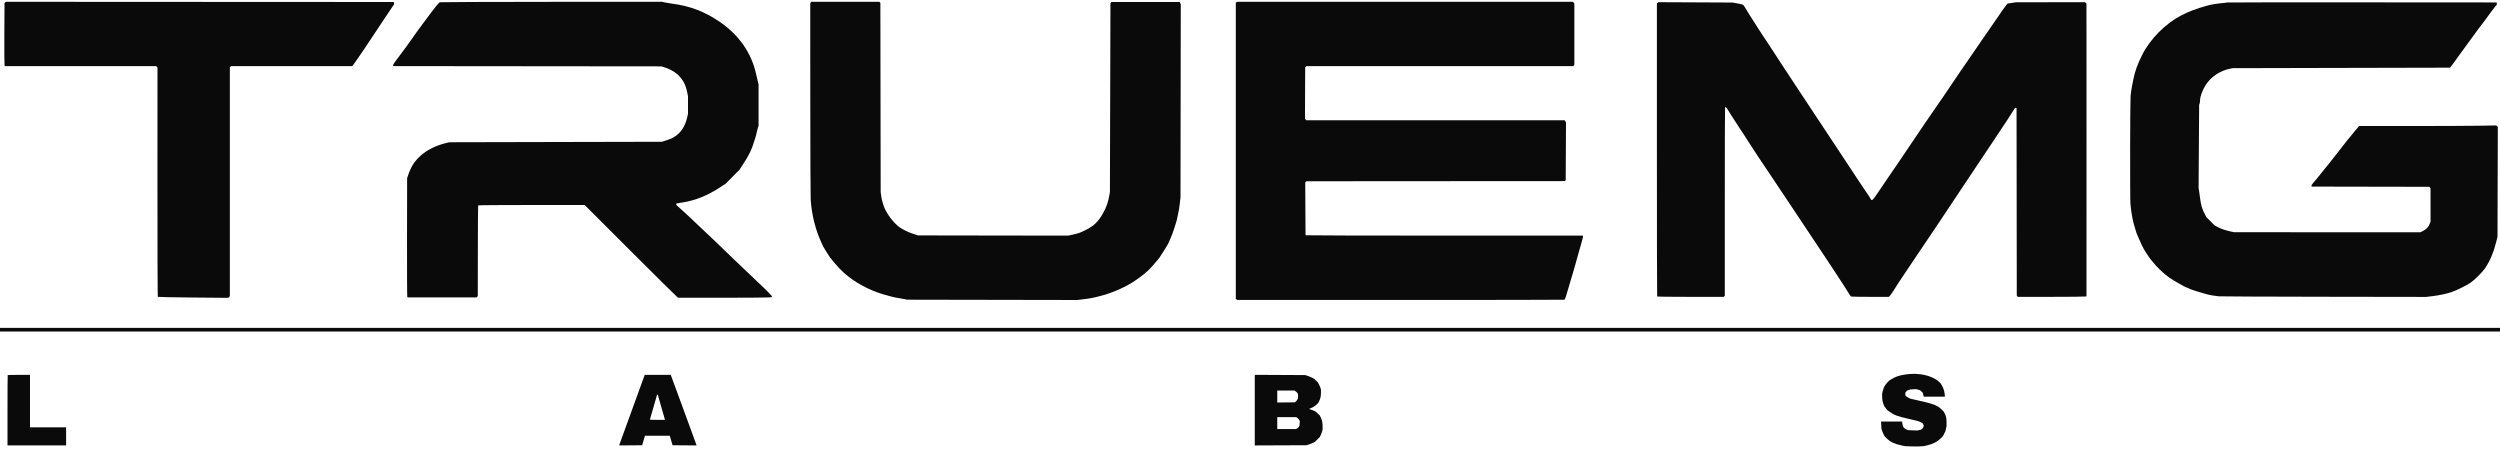
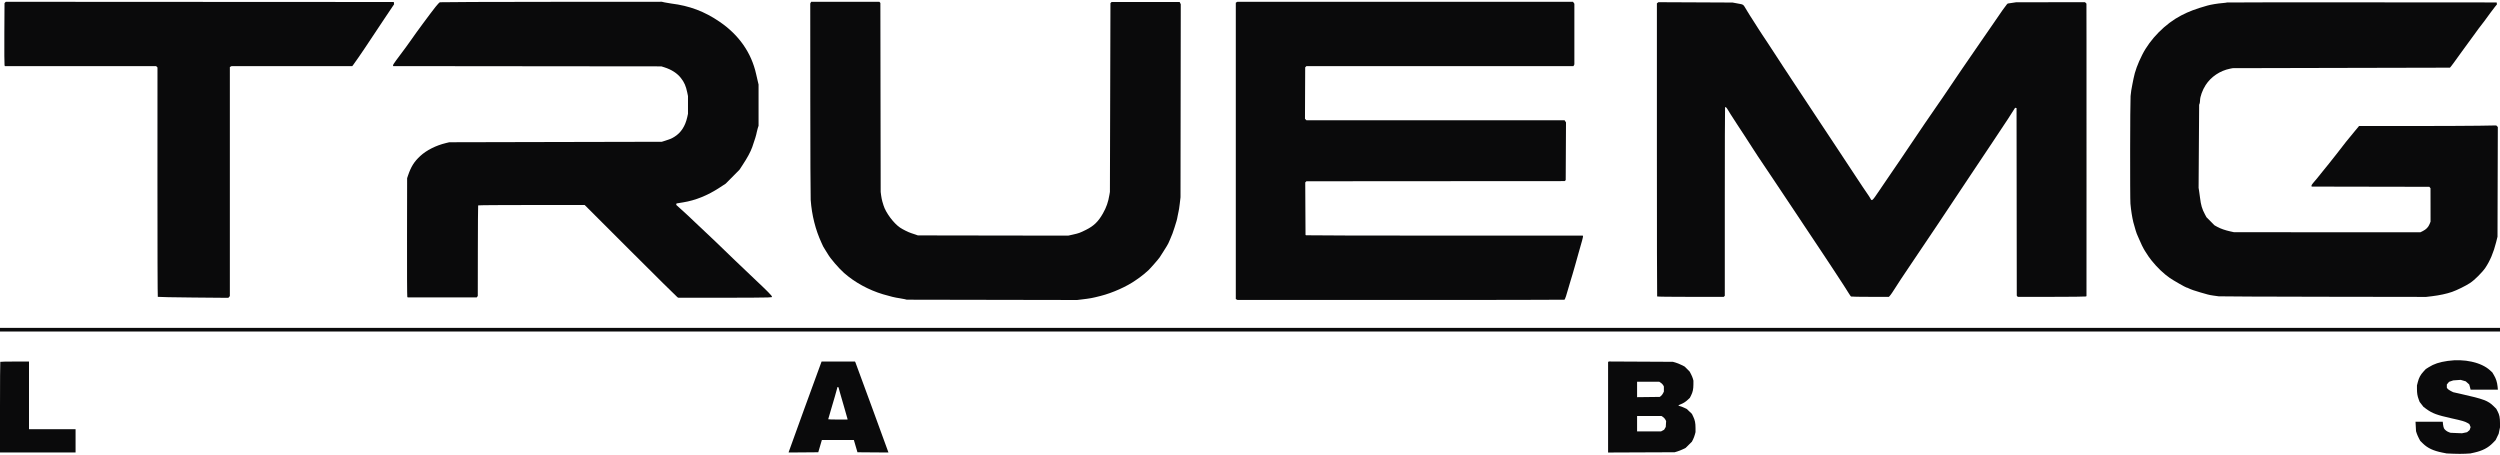
- <svg xmlns="http://www.w3.org/2000/svg" viewBox="0 0 5634 1042" role="img" aria-label="TrueMG Labs">
+ <svg xmlns="http://www.w3.org/2000/svg" viewBox="0 0 5634 1024" role="img" aria-label="TrueMG Labs">
  <g transform="translate(0,681) scale(0.025,-0.025)" stroke="none">
    <g fill="#0A0A0B">
      <path d="M465 27020 l-58 -59 -15 -2770 c-8 -1524 0 -2802 18 -2841 l33 -70 6816 0 6815 0 61 -61 61 -61 -3 -10322 c-2 -5867 12 -10336 32 -10355 19 -18 1457 -45 3195 -61 l3160 -28 70 77 70 78 0 10325 0 10325 77 42 78 41 5439 0 5440 0 86 110 c125 160 843 1198 1065 1538 295 455 724 1099 1709 2569 l910 1356 -12 104 -12 103 -17488 9 -17488 9 -59 -58z" />
      <path d="M39653 27037 c-49 -18 -221 -200 -384 -405 -458 -576 -1855 -2468 -2161 -2925 -179 -268 -743 -1037 -1416 -1929 -166 -221 -278 -407 -266 -440 l22 -57 12086 -12 12086 -12 278 -88 c640 -203 1152 -536 1485 -965 307 -395 445 -712 569 -1304 l66 -320 0 -800 0 -800 -66 -300 c-181 -812 -569 -1408 -1152 -1768 -273 -168 -352 -202 -789 -341 l-351 -111 -9580 -21 -9580 -22 -300 -72 c-898 -215 -1753 -647 -2317 -1169 -555 -514 -833 -960 -1109 -1776 l-74 -220 -9 -5315 c-6 -2923 5 -5341 24 -5374 l33 -60 3113 -1 3113 0 48 65 47 66 6 4063 c3 2235 15 4080 27 4100 13 21 2011 36 4813 36 l4790 0 4138 -4134 c2275 -2274 4176 -4155 4224 -4180 l88 -46 3836 0 c2110 0 4003 12 4207 26 l369 26 19 50 c22 57 -449 537 -1427 1453 -693 648 -3219 3069 -3680 3525 -144 143 -513 492 -821 776 -307 284 -765 716 -1018 960 -460 444 -678 647 -1334 1239 l-350 316 13 64 12 65 180 30 c98 16 287 47 419 68 1108 179 2211 624 3280 1324 l560 366 620 626 620 626 263 400 c457 695 732 1203 890 1648 218 612 370 1114 408 1352 14 88 56 250 92 360 l67 200 0 1860 0 1860 -67 280 c-37 154 -105 451 -152 660 -425 1916 -1544 3522 -3281 4711 -1373 939 -2719 1447 -4380 1652 -176 22 -437 66 -580 99 l-260 59 -9960 -6 c-5478 -3 -9999 -20 -10047 -38z" />
      <path d="M73081 27003 l-41 -78 3 -8632 c2 -4748 18 -8831 36 -9073 101 -1383 432 -2698 970 -3860 66 -143 137 -296 156 -340 20 -44 107 -188 194 -320 88 -132 189 -294 225 -360 209 -379 985 -1283 1459 -1702 967 -852 2219 -1538 3517 -1926 650 -194 1101 -302 1480 -354 165 -23 381 -62 480 -87 l180 -46 7678 -14 7679 -14 341 41 c875 105 996 127 1782 328 1078 274 2363 850 3164 1418 90 64 252 177 360 252 187 130 549 429 780 644 172 160 902 995 1009 1154 55 80 204 315 333 521 129 206 275 440 325 520 50 80 106 181 125 225 20 44 83 188 142 320 184 414 294 707 421 1120 67 220 148 481 179 580 32 99 77 306 101 460 24 154 62 337 84 406 22 69 70 384 107 700 l66 574 11 8700 12 8700 -51 100 -50 100 -3067 0 -3067 0 -52 -52 -52 -52 -24 -8508 -24 -8508 -44 -260 c-110 -664 -270 -1122 -588 -1684 -416 -734 -817 -1122 -1520 -1473 -547 -273 -643 -308 -1159 -424 l-449 -100 -6776 10 -6776 11 -200 71 c-110 39 -290 99 -400 133 -249 78 -763 334 -1012 503 -573 388 -1285 1345 -1482 1993 -23 77 -72 239 -109 360 -36 121 -85 364 -108 540 l-41 320 -14 8515 -13 8515 -45 55 -46 55 -3073 0 -3074 0 -42 -77z" />
      <path d="M111470 27037 l-70 -41 0 -13357 0 -13356 77 -42 78 -41 14699 0 c8085 0 14727 11 14761 23 73 29 147 254 589 1797 45 154 107 361 140 460 63 190 147 481 240 830 105 394 171 630 288 1030 333 1138 450 1584 428 1620 l-25 40 -12447 1 c-6847 0 -12469 14 -12496 31 l-47 30 -13 2367 -12 2367 52 52 52 52 11644 8 11643 7 44 44 44 44 13 2601 14 2601 -64 97 -64 98 -11636 0 -11636 0 -65 65 -65 65 9 2319 10 2320 55 55 56 56 12035 0 12036 0 42 77 41 78 0 2733 0 2734 -61 88 -61 87 -15129 1 -15129 0 -70 -41z" />
    </g>
    <g fill="#0A0A0B">
      <path d="M149428 26991 l-69 -51 0 -13193 c0 -7256 10 -13210 23 -13230 14 -22 1228 -37 3012 -37 l2990 0 48 48 48 48 0 8485 c0 4667 11 8496 24 8510 51 51 137 -27 250 -225 101 -177 300 -490 866 -1360 66 -102 354 -541 640 -976 286 -435 601 -923 700 -1084 99 -162 321 -503 493 -760 172 -256 505 -753 740 -1103 235 -350 445 -663 467 -695 22 -31 510 -762 1084 -1623 574 -861 1170 -1754 1324 -1985 154 -231 405 -609 558 -840 153 -231 503 -754 776 -1163 274 -408 516 -772 538 -808 22 -36 195 -296 384 -577 189 -282 556 -836 816 -1232 1081 -1646 1205 -1838 1541 -2380 75 -121 155 -233 178 -249 22 -17 800 -30 1727 -30 l1686 -1 119 135 c65 75 217 295 338 490 237 384 977 1507 1354 2055 228 331 2457 3644 2617 3889 44 67 699 1051 1456 2187 757 1135 1423 2135 1480 2222 180 274 1884 2825 1961 2936 156 223 1269 1899 1393 2098 72 114 250 393 396 620 l265 412 64 -13 65 -12 10 -8456 10 -8455 45 -54 45 -54 3045 1 c1675 0 3068 15 3097 33 l52 33 3 9997 c2 5498 1 11430 -2 13183 l-5 3187 -64 64 -64 64 -3106 -3 -3106 -4 -378 -57 -379 -56 -90 -91 c-86 -86 -510 -688 -1208 -1715 -174 -255 -384 -561 -468 -680 -84 -119 -276 -396 -427 -616 -151 -220 -458 -665 -682 -990 -1061 -1535 -1504 -2184 -2993 -4392 -102 -151 -291 -424 -420 -606 -395 -558 -1826 -2658 -2692 -3952 -243 -363 -534 -795 -646 -960 -362 -533 -933 -1370 -1216 -1780 -151 -220 -481 -706 -734 -1080 -645 -958 -666 -976 -803 -710 -42 83 -173 285 -290 450 -117 165 -304 439 -414 609 -110 170 -319 485 -464 700 -262 388 -699 1050 -1710 2591 -288 440 -580 881 -649 980 -69 99 -254 378 -411 620 -158 242 -361 548 -451 680 -281 410 -2516 3790 -2639 3990 -64 104 -235 365 -380 580 -145 214 -333 498 -417 630 -84 132 -354 546 -599 920 -245 374 -615 940 -823 1259 -207 318 -435 660 -505 760 -71 99 -211 316 -313 481 -101 165 -291 462 -420 660 -130 198 -296 457 -368 575 -72 117 -167 271 -211 341 -44 69 -139 228 -212 352 -169 288 -192 306 -474 358 -129 23 -333 61 -454 84 l-220 41 -3341 16 -3341 15 -70 -51z" />
      <path d="M200748 27015 c-12 -12 -199 -36 -415 -54 -432 -34 -1041 -135 -1353 -224 -1056 -300 -1666 -529 -2360 -890 -1428 -741 -2792 -2118 -3512 -3547 -409 -812 -663 -1509 -787 -2160 -25 -132 -70 -357 -100 -500 -79 -379 -135 -742 -162 -1060 -43 -494 -55 -9253 -14 -9700 56 -610 149 -1204 259 -1660 102 -419 325 -1132 377 -1200 16 -22 80 -166 140 -320 130 -331 384 -846 530 -1076 305 -481 394 -610 605 -874 491 -615 1084 -1182 1642 -1570 290 -202 1442 -860 1505 -860 28 0 101 -26 164 -59 200 -104 621 -251 1093 -383 253 -70 546 -153 651 -184 105 -31 330 -75 500 -97 170 -23 390 -53 489 -68 99 -14 4347 -33 9440 -40 l9260 -14 540 64 c656 78 1322 222 1791 386 457 161 1227 540 1629 803 397 259 1101 959 1378 1369 420 622 746 1395 972 2303 l125 500 14 4945 15 4946 -71 71 -71 71 -1581 -27 c-870 -14 -3652 -26 -6184 -26 l-4603 0 -358 -430 c-730 -878 -909 -1102 -1673 -2099 -240 -314 -558 -715 -706 -891 -148 -176 -383 -466 -523 -644 -337 -431 -699 -871 -887 -1081 -88 -98 -148 -202 -140 -243 l14 -72 5305 -10 5304 -10 53 -64 53 -63 2 -1507 2 -1506 -91 -224 c-110 -274 -304 -474 -603 -623 l-226 -113 -8400 4 -8400 4 -320 70 c-469 102 -882 246 -1179 409 l-261 145 -360 364 -361 364 -139 260 c-255 475 -361 834 -439 1480 -25 209 -65 499 -88 643 l-43 264 25 3744 25 3744 40 105 c22 58 40 190 41 293 1 337 223 944 505 1380 483 748 1297 1294 2194 1474 l240 48 9794 23 9795 22 117 140 c64 77 166 212 225 299 139 203 491 691 749 1038 529 712 1029 1396 1202 1646 106 153 235 331 287 397 354 447 648 839 1069 1427 120 168 302 408 403 532 l184 226 -13 87 -12 88 -12145 8 c-6680 5 -12155 -1 -12167 -13z" />
    </g>
  </g>
  <rect x="0" y="738.9" width="5634" height="8.2" fill="#0A0A0B" />
-   <g transform="translate(0,811.8) scale(0.767993)">
-     <g transform="translate(0,300) scale(0.025,-0.025)" fill="#0A0A0B" stroke="none">
-       <path d="M223720 10337 c-768 -110 -1249 -270 -1730 -574 l-265 -167 -213 -230 c-269 -292 -413 -558 -513 -949 l-79 -310 0 -328 c0 -384 42 -635 159 -948 l85 -227 177 -228 178 -228 270 -198 c528 -386 958 -545 2241 -830 1034 -229 1239 -289 1484 -428 l173 -100 59 -139 58 -140 -45 -135 -44 -135 -117 -99 -117 -98 -231 -48 -230 -48 -520 21 -520 22 -140 49 c-194 68 -389 220 -461 359 -33 64 -71 225 -85 358 l-25 241 -1240 0 -1240 0 23 -430 23 -430 61 -192 c34 -105 120 -303 191 -440 l131 -248 243 -240 c425 -418 954 -666 1759 -826 l400 -80 620 -27 c341 -15 827 -15 1080 -1 l460 27 368 81 c734 163 1254 433 1683 876 l250 259 138 287 139 287 61 291 61 291 0 396 c0 490 -53 751 -214 1058 l-126 240 -223 220 c-523 519 -905 663 -3036 1141 l-660 148 -228 115 c-125 64 -256 156 -290 205 l-63 90 0 148 0 148 101 119 100 120 190 66 189 65 341 24 342 23 230 -67 230 -67 156 -141 157 -141 38 -128 c21 -70 50 -176 63 -237 l25 -110 1243 0 1243 0 -29 290 c-38 384 -143 714 -328 1025 l-151 255 -213 195 c-795 727 -2338 1069 -3847 852z" />
-       <path d="M907 10253 c-15 -14 -27 -1877 -27 -4140 l0 -4113 3440 0 3440 0 0 1060 0 1060 -2120 0 -2120 0 0 3080 0 3080 -1293 0 c-712 0 -1306 -12 -1320 -27z" />
-       <path d="M75636 10170 c-196 -510 -2956 -8106 -2956 -8135 l0 -36 1348 10 1347 11 164 560 164 560 1456 0 1456 0 164 -560 164 -560 1413 -11 1413 -10 -29 70 c-15 39 -683 1867 -1483 4063 -801 2195 -1475 4027 -1498 4070 l-42 78 -1519 0 -1520 0 -42 -110z m1695 -2653 c61 -229 246 -869 410 -1420 165 -552 299 -1025 299 -1050 l0 -47 -880 0 c-484 0 -880 12 -880 27 0 15 124 443 276 950 263 879 423 1436 523 1816 l45 172 48 -16 48 -16 111 -416z" />
-       <path d="M147309 10256 l-29 -29 0 -4115 0 -4115 3030 13 3030 12 239 71 c131 39 356 128 500 197 l261 127 284 282 285 281 106 209 c58 115 133 313 165 439 l60 229 0 369 c0 457 -53 722 -209 1042 l-120 249 -233 222 -233 222 -253 120 c-138 65 -310 130 -382 143 -71 14 -130 38 -130 55 0 17 86 63 190 102 259 98 477 236 683 434 l174 165 111 220 c151 300 208 568 210 987 l1 353 -48 180 c-27 99 -104 286 -173 415 l-125 235 -227 227 -227 227 -294 148 c-162 81 -403 178 -535 215 l-240 68 -2921 15 -2920 15 -30 -29z m4781 -1917 c82 -56 176 -154 210 -218 l60 -117 0 -229 0 -230 -81 -162 c-44 -90 -129 -199 -190 -243 l-109 -80 -1030 -12 -1030 -12 0 702 0 702 1011 0 1010 0 149 -101z m194 -3110 c75 -50 169 -153 209 -230 l72 -139 -17 -267 -17 -267 -75 -128 -76 -129 -139 -74 -140 -75 -1090 0 -1091 0 0 700 0 700 1114 0 1114 0 136 -91z" />
+   <g transform="translate(0,811.8) scale(0.990158)">
+     <g transform="translate(0,214) scale(0.025,-0.025)" fill="#0A0A0B" stroke="none">
+       <path d="M222840 8497 c-768 -110 -1249 -270 -1730 -574 l-265 -167 -213 -230 c-269 -292 -413 -558 -513 -949 l-79 -310 0 -328 c0 -384 42 -635 159 -948 l85 -227 177 -228 178 -228 270 -198 c528 -386 958 -545 2241 -830 1034 -229 1239 -289 1484 -428 l173 -100 59 -139 58 -140 -45 -135 -44 -135 -117 -99 -117 -98 -231 -48 -230 -48 -520 21 -520 22 -140 49 c-194 68 -389 220 -461 359 -33 64 -71 225 -85 358 l-25 241 -1240 0 -1240 0 23 -430 23 -430 61 -192 c34 -105 120 -303 191 -440 l131 -248 243 -240 c425 -418 954 -666 1759 -826 l400 -80 620 -27 c341 -15 827 -15 1080 -1 l460 27 368 81 c734 163 1254 433 1683 876 l250 259 138 287 139 287 61 291 61 291 0 396 c0 490 -53 751 -214 1058 l-126 240 -223 220 c-523 519 -905 663 -3036 1141 l-660 148 -228 115 c-125 64 -256 156 -290 205 l-63 90 0 148 0 148 101 119 100 120 190 66 189 65 341 24 342 23 230 -67 230 -67 156 -141 157 -141 38 -128 c21 -70 50 -176 63 -237 l25 -110 1243 0 1243 0 -29 290 c-38 384 -143 714 -328 1025 l-151 255 -213 195 c-795 727 -2338 1069 -3847 852z" />
+       <path d="M27 8413 c-15 -14 -27 -1877 -27 -4140 l0 -4113 3440 0 3440 0 0 1060 0 1060 -2120 0 -2120 0 0 3080 0 3080 -1293 0 c-712 0 -1306 -12 -1320 -27z" />
+       <path d="M74756 8330 c-196 -510 -2956 -8106 -2956 -8135 l0 -36 1348 10 1347 11 164 560 164 560 1456 0 1456 0 164 -560 164 -560 1413 -11 1413 -10 -29 70 c-15 39 -683 1867 -1483 4063 -801 2195 -1475 4027 -1498 4070 l-42 78 -1519 0 -1520 0 -42 -110z m1695 -2653 c61 -229 246 -869 410 -1420 165 -552 299 -1025 299 -1050 l0 -47 -880 0 c-484 0 -880 12 -880 27 0 15 124 443 276 950 263 879 423 1436 523 1816 l45 172 48 -16 48 -16 111 -416z" />
+       <path d="M146429 8416 l-29 -29 0 -4115 0 -4115 3030 13 3030 12 239 71 c131 39 356 128 500 197 l261 127 284 282 285 281 106 209 c58 115 133 313 165 439 l60 229 0 369 c0 457 -53 722 -209 1042 l-120 249 -233 222 -233 222 -253 120 c-138 65 -310 130 -382 143 -71 14 -130 38 -130 55 0 17 86 63 190 102 259 98 477 236 683 434 l174 165 111 220 c151 300 208 568 210 987 l1 353 -48 180 c-27 99 -104 286 -173 415 l-125 235 -227 227 -227 227 -294 148 c-162 81 -403 178 -535 215 l-240 68 -2921 15 -2920 15 -30 -29z m4781 -1917 c82 -56 176 -154 210 -218 l60 -117 0 -229 0 -230 -81 -162 c-44 -90 -129 -199 -190 -243 l-109 -80 -1030 -12 -1030 -12 0 702 0 702 1011 0 1010 0 149 -101z m194 -3110 c75 -50 169 -153 209 -230 l72 -139 -17 -267 -17 -267 -75 -128 -76 -129 -139 -74 -140 -75 -1090 0 -1091 0 0 700 0 700 1114 0 1114 0 136 -91z" />
    </g>
  </g>
</svg>
